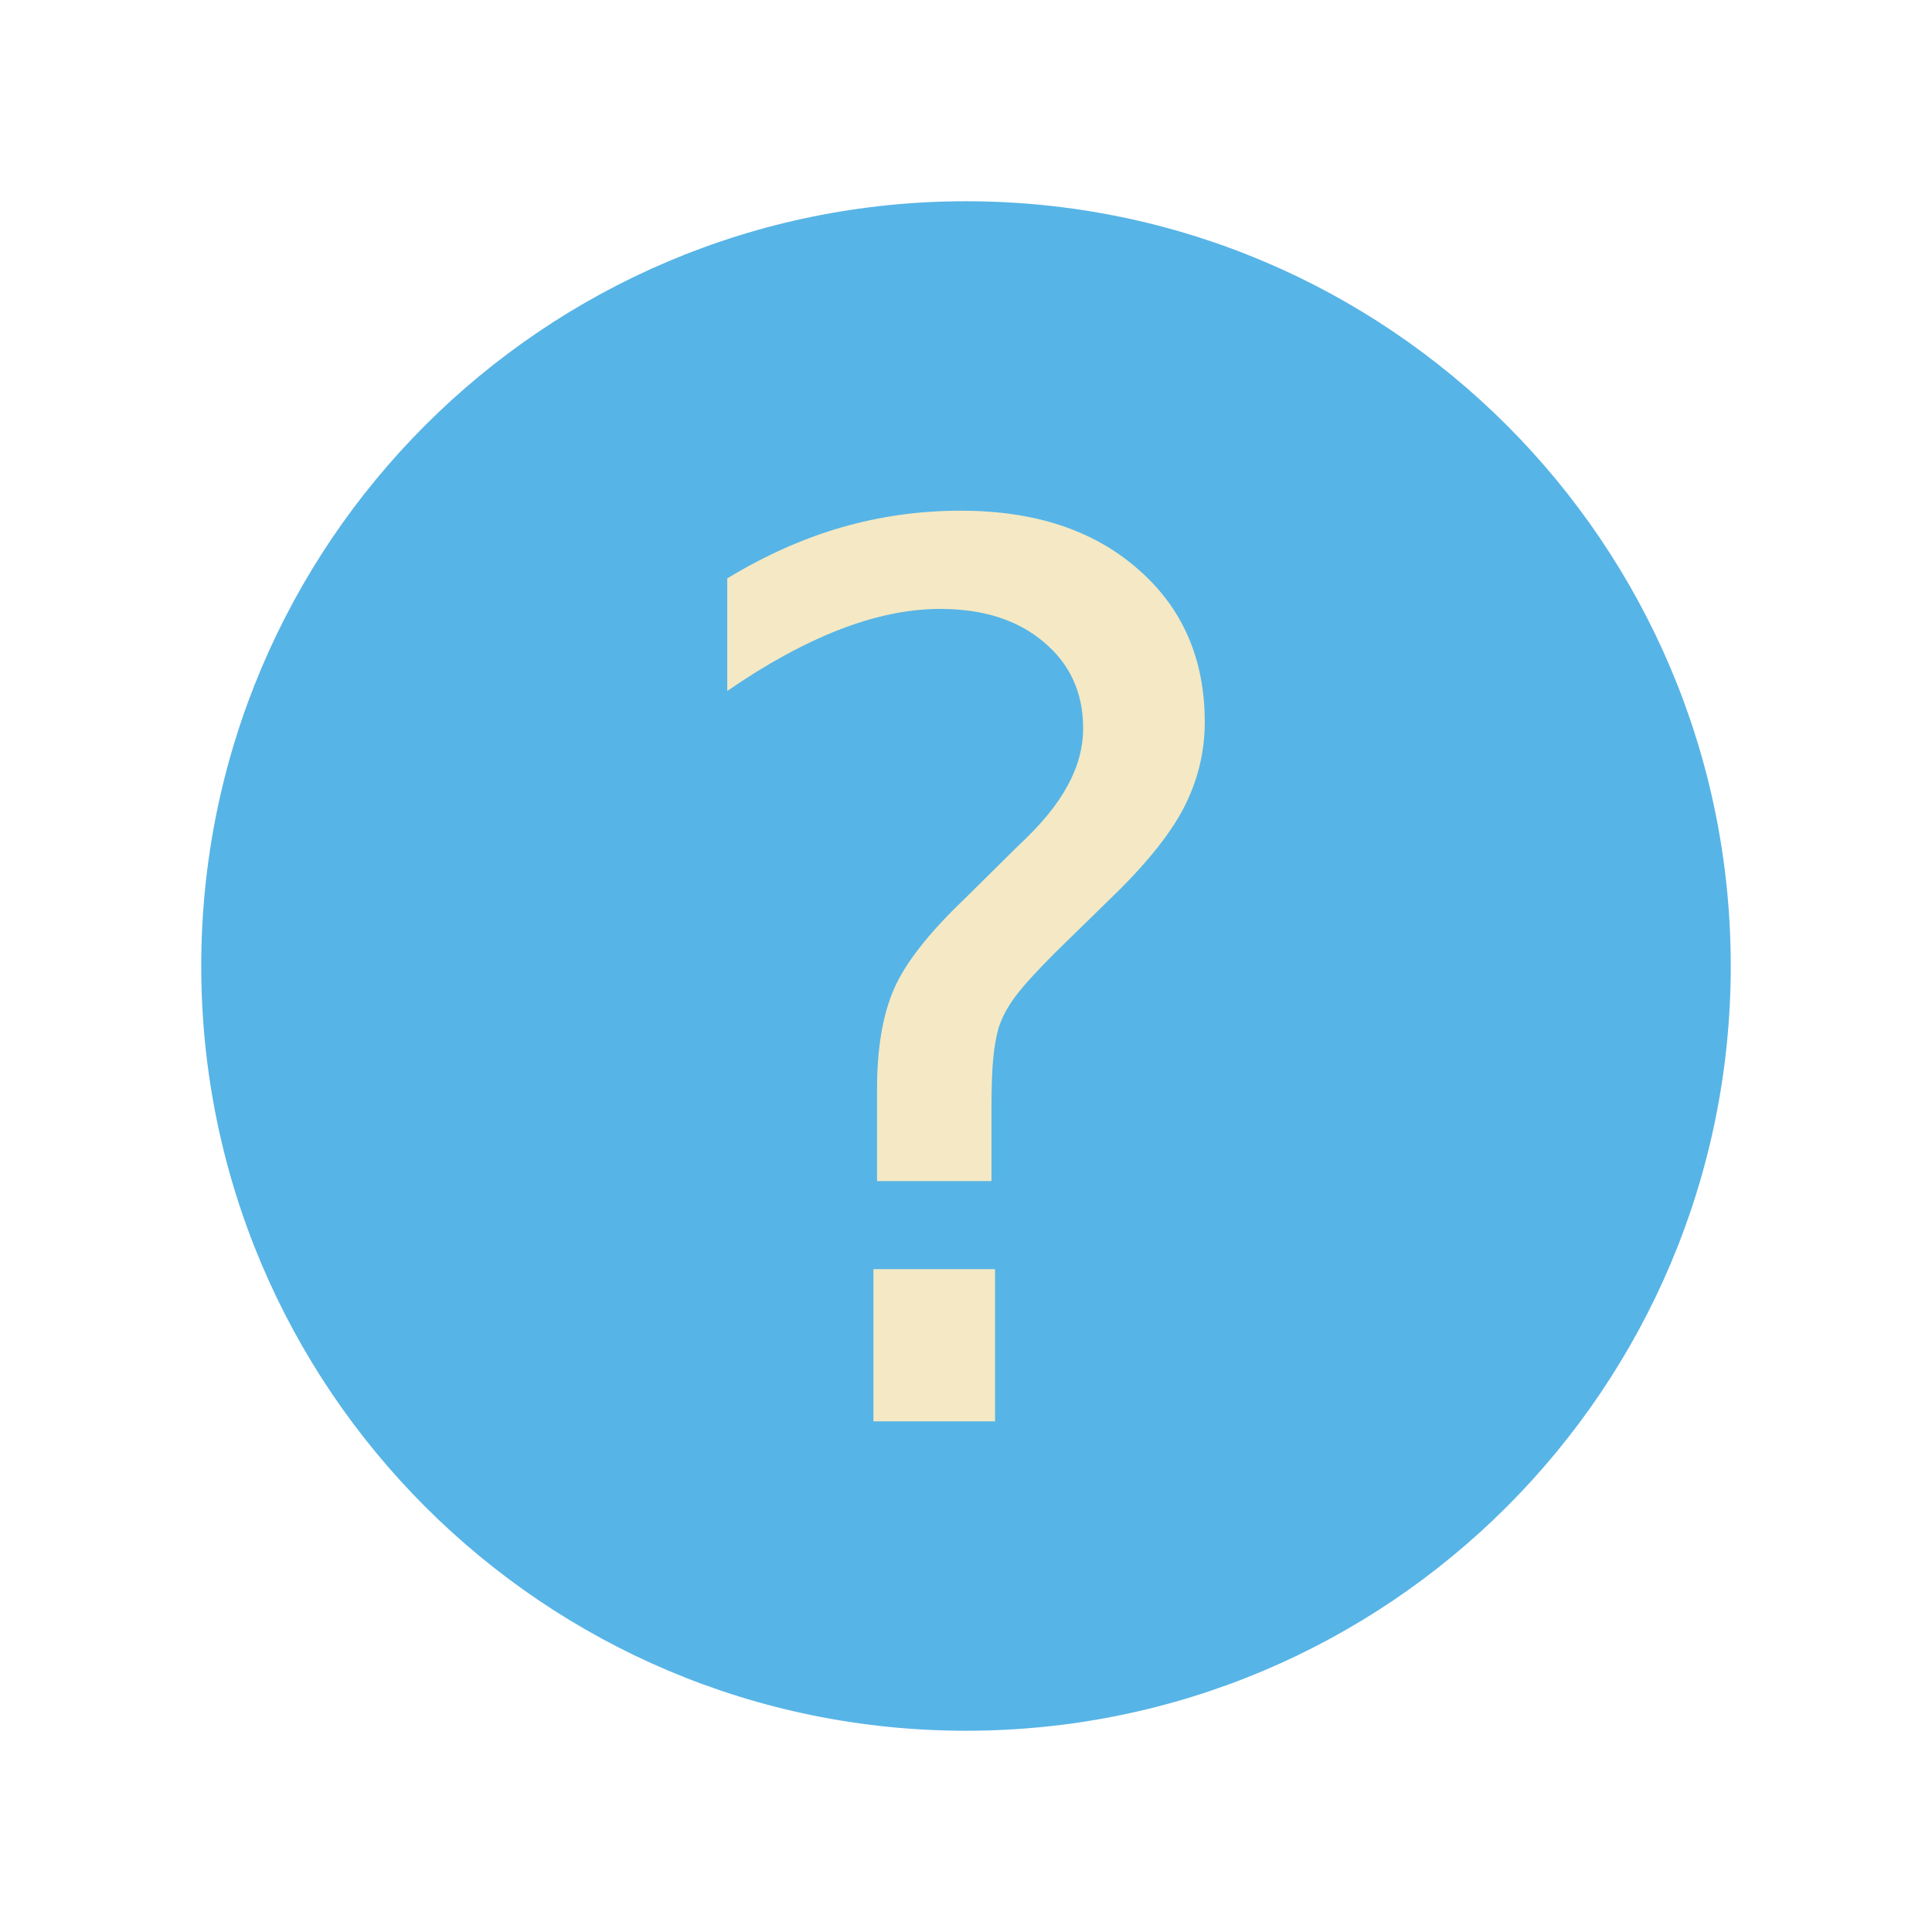
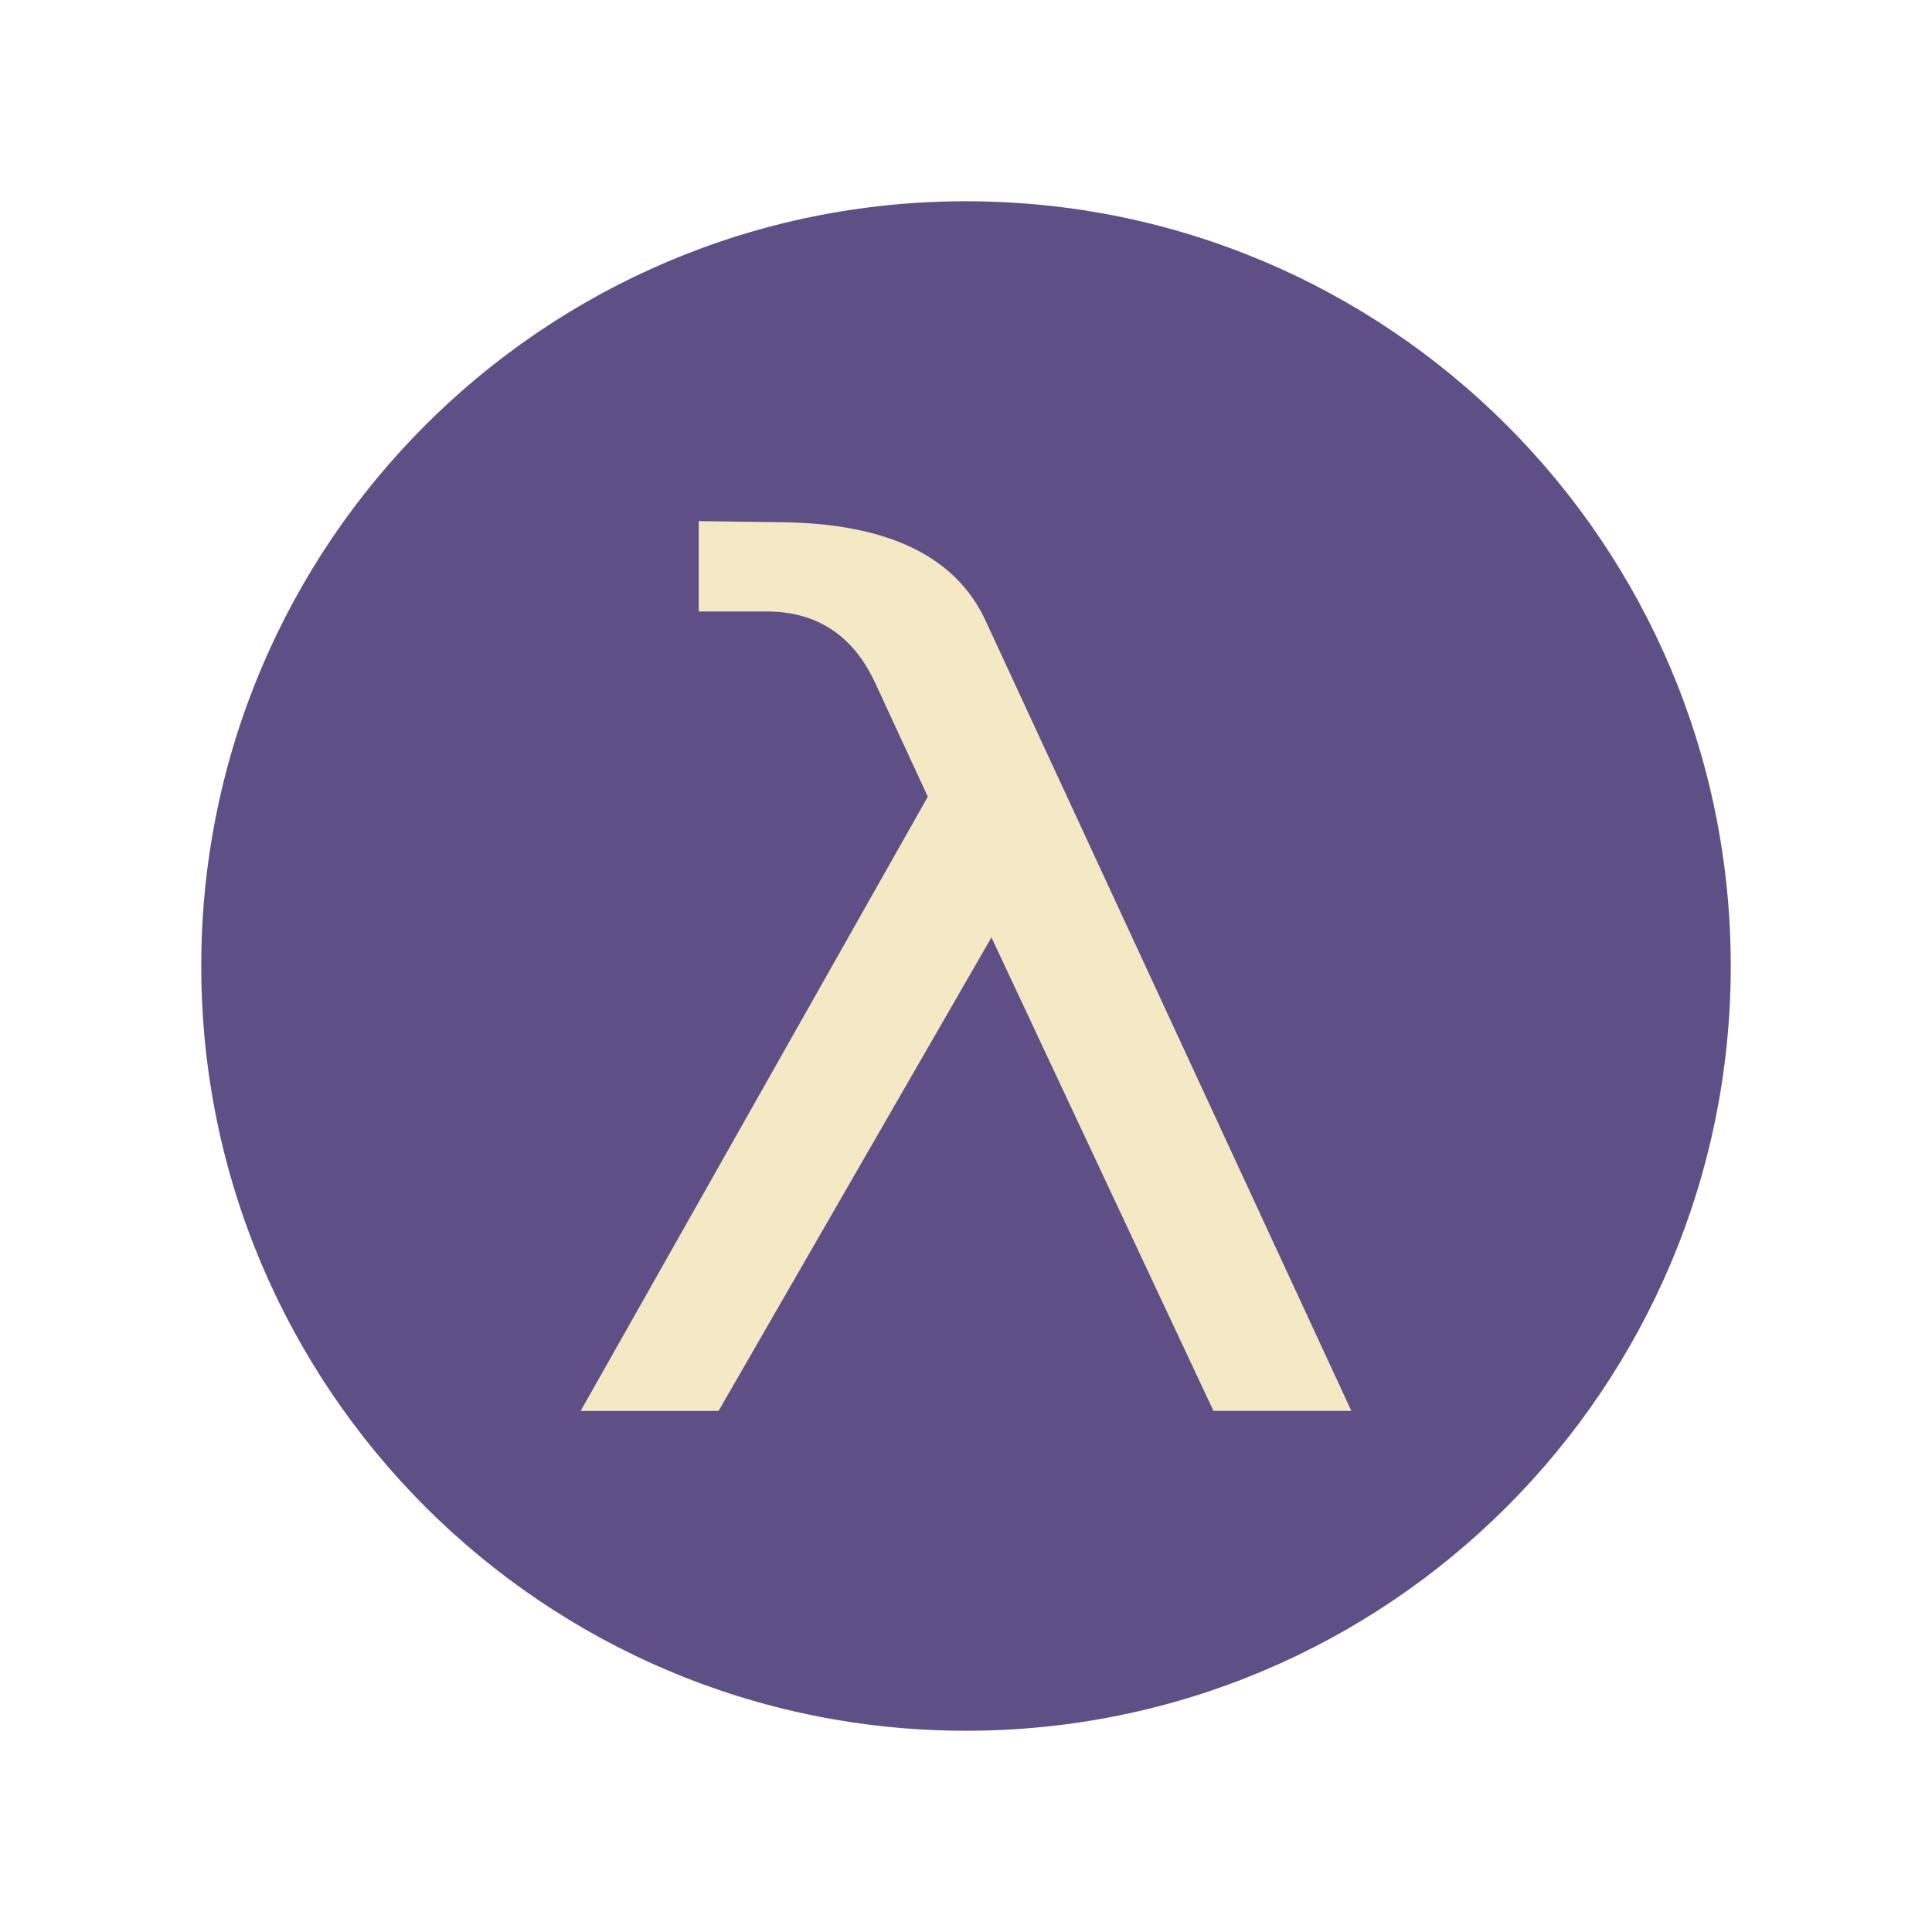
<svg xmlns="http://www.w3.org/2000/svg" width="48" height="48" viewBox="0 0 48 48">
  <g transform="translate(0 -1004.362)">
-     <circle cx="24" cy="1028.362" r="19" fill="#57b4e6" />
-     <path d="M21.7 1035.894h3.022v3.78H21.7v-3.78zm2.933-2.188H21.79v-2.292q0-1.504.416-2.471.417-.968 1.757-2.248l1.34-1.325q.848-.788 1.22-1.488.387-.7.387-1.429 0-1.325-.982-2.143-.968-.82-2.575-.82-1.176 0-2.516.522-1.325.52-2.769 1.518v-2.798q1.4-.849 2.829-1.265 1.443-.417 2.976-.417 2.74 0 4.391 1.444 1.668 1.443 1.668 3.81 0 1.131-.536 2.158-.536 1.013-1.876 2.293l-1.31 1.28q-.7.7-.997 1.101-.283.387-.402.76-.09.312-.134.758-.044.447-.044 1.221v1.83z" fill="#f4e9c4" />
+     <circle cx="24" cy="1028.362" r="19" fill="#5e5086" />
+     <path d="M24.492 1019.795l9.082 19.62h-3.426l-5.516-11.763-6.78 11.764h-3.426l8.625-15.26-1.3-2.812q-.825-1.79-2.705-1.79H17.36v-2.245l2.055.028q3.97.043 5.077 2.458z" fill="#f4e9c4" aria-label="λ" font-size="32.355" stroke-width="1.845" font-weight="400" font-family="sans-serif" letter-spacing="0" word-spacing="0" />
  </g>
</svg>
